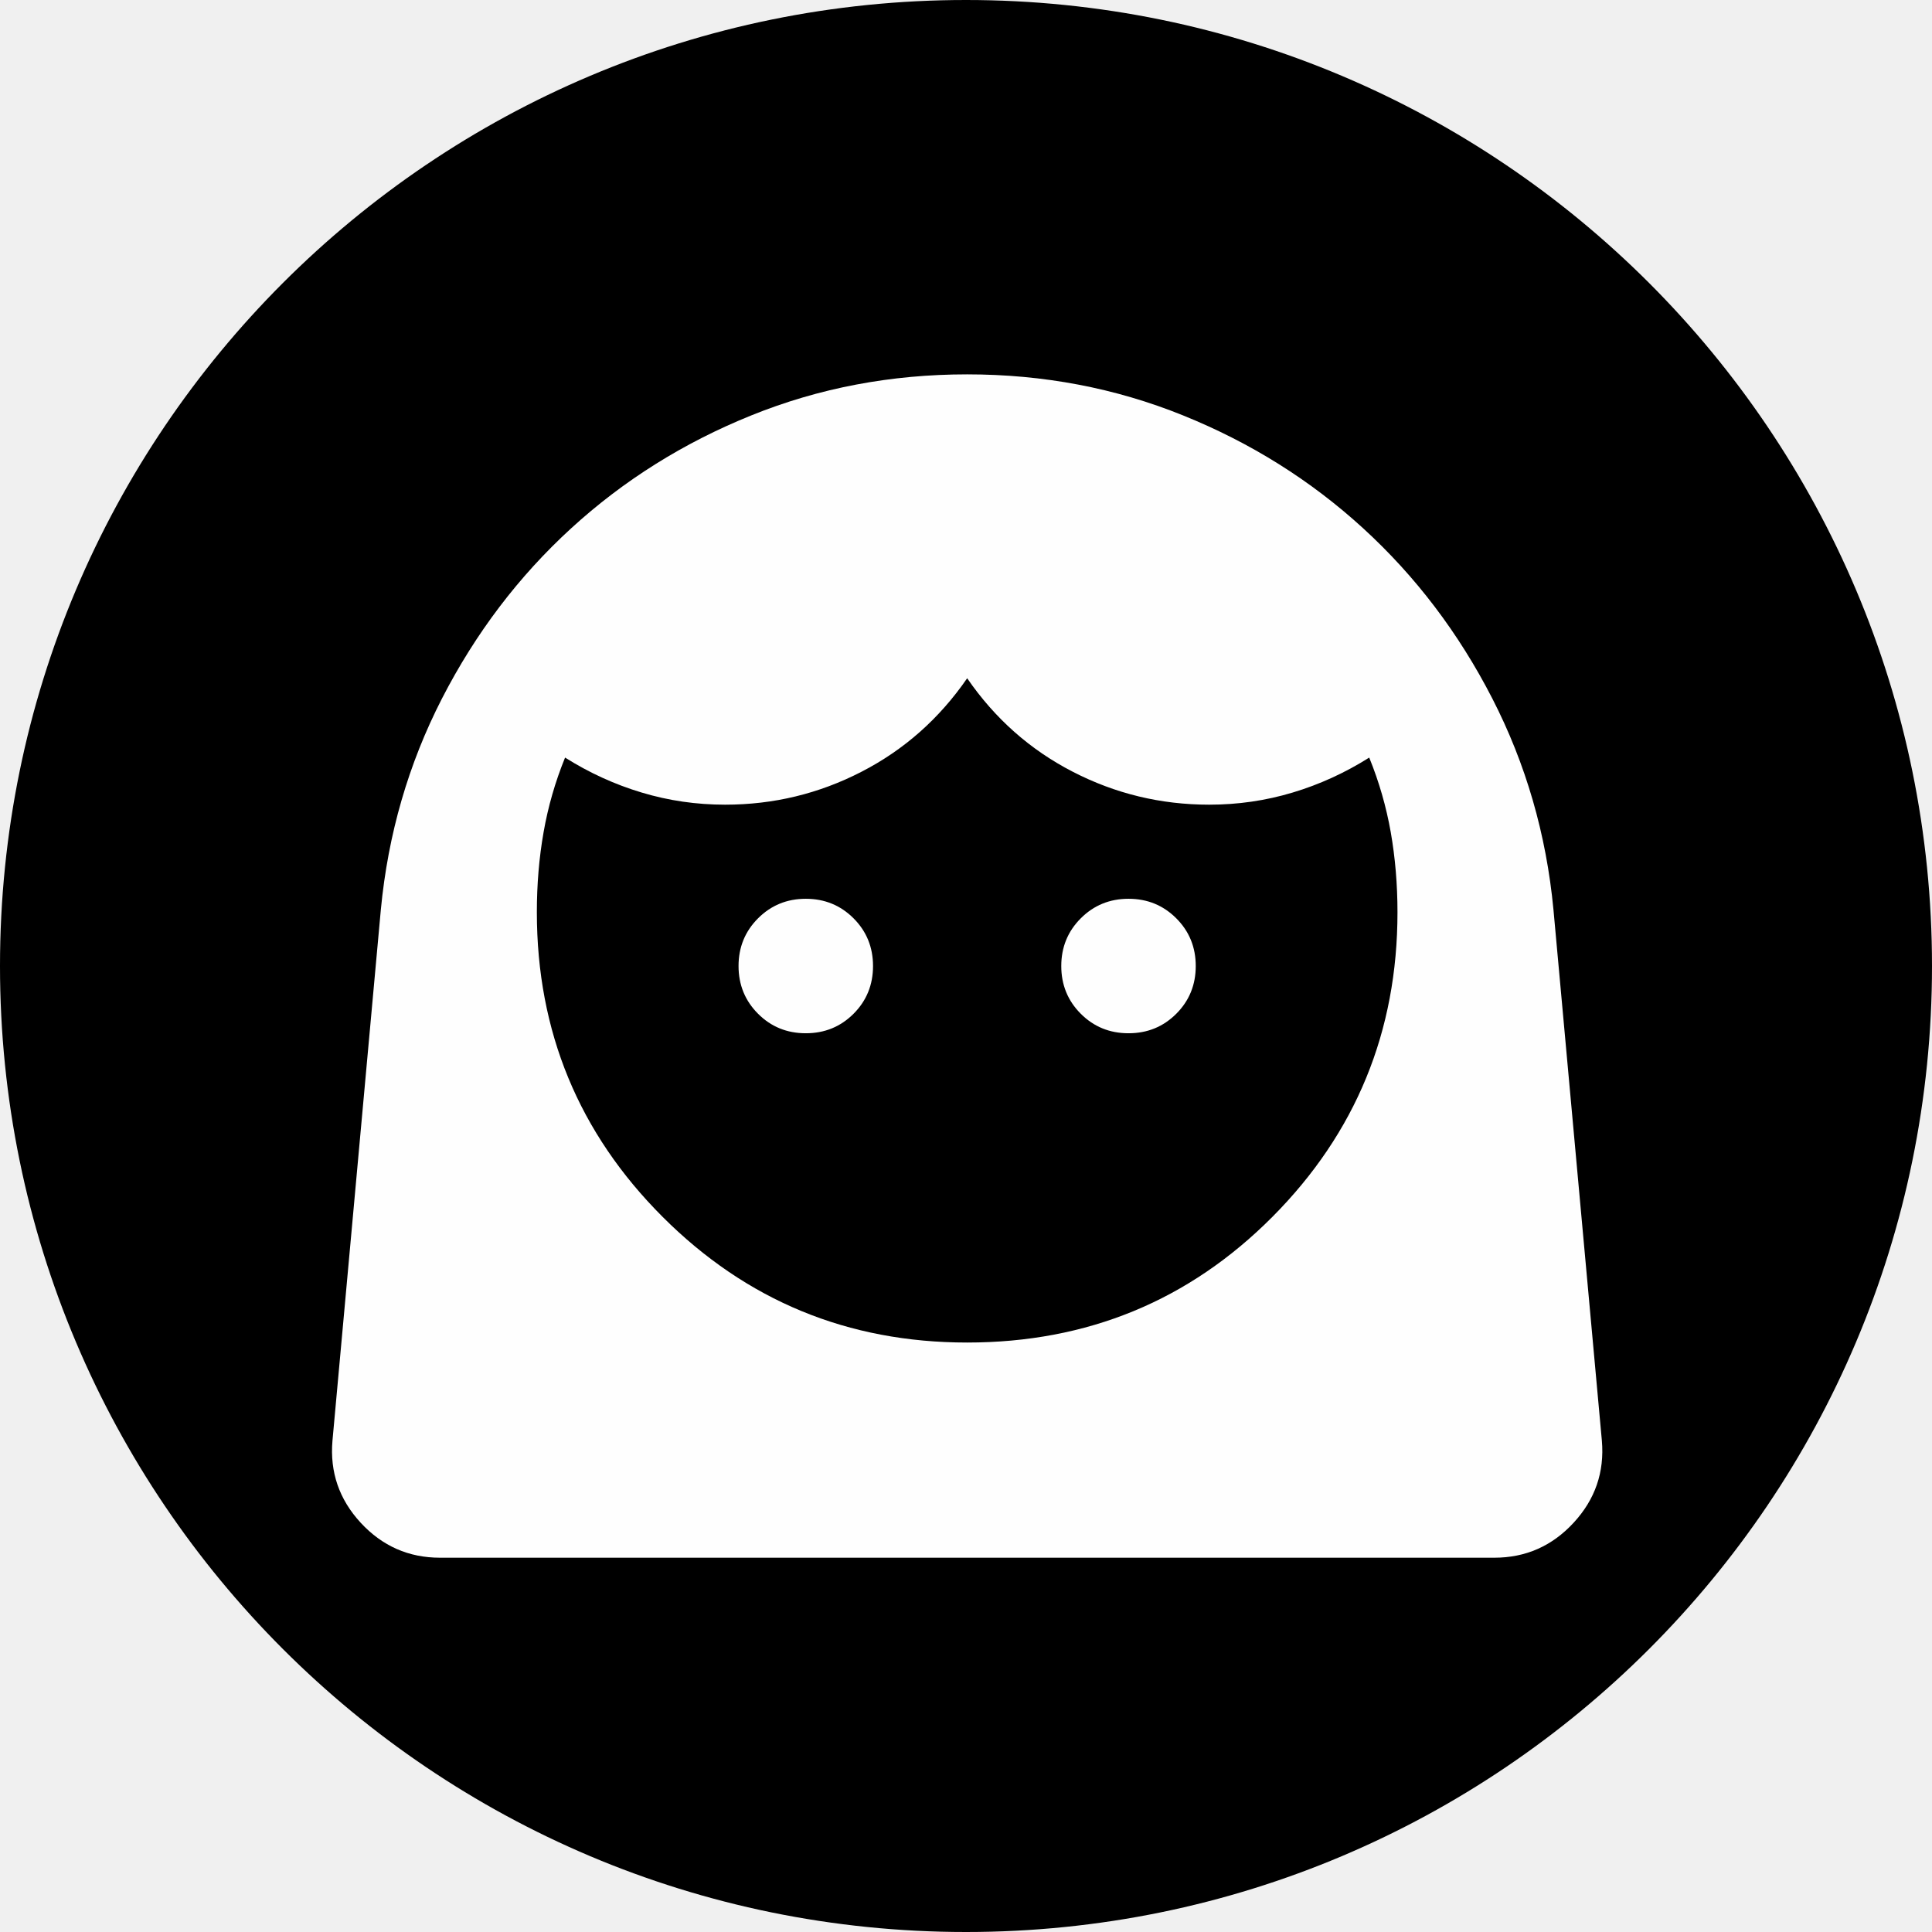
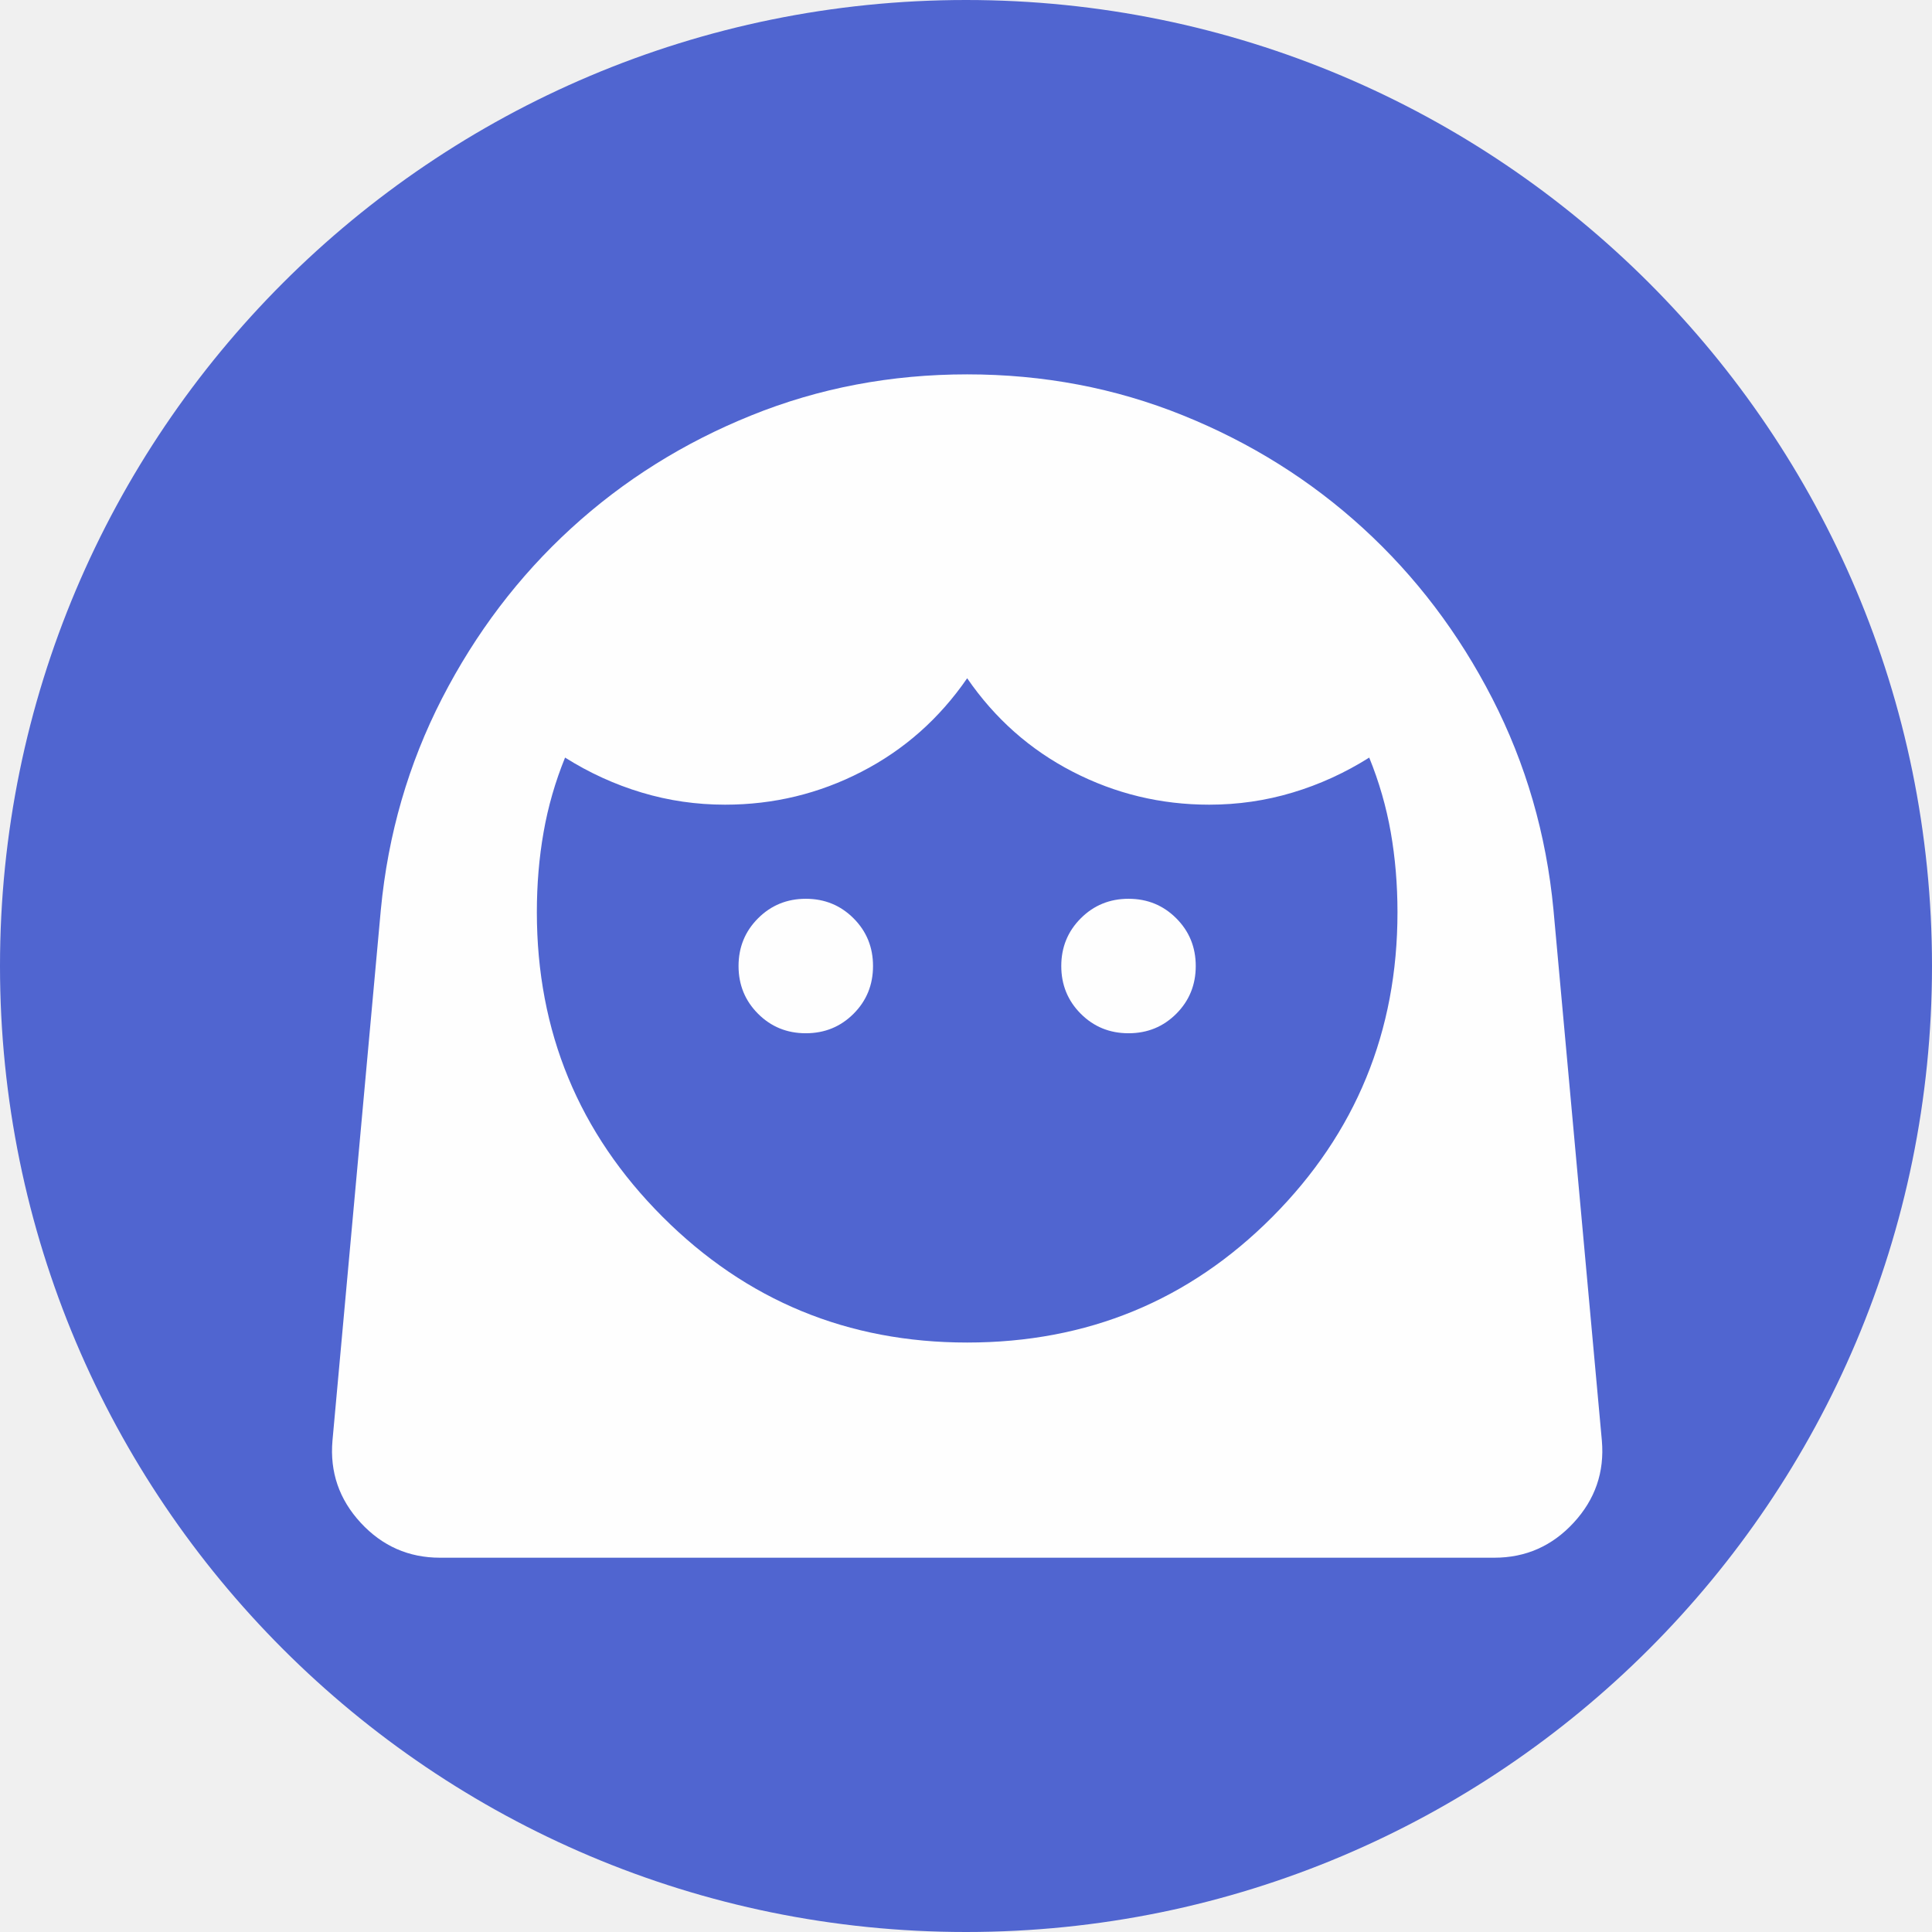
<svg xmlns="http://www.w3.org/2000/svg" width="48" height="48" viewBox="0 0 48 48" fill="none">
  <g clip-path="url(#clip0_15386_460773)">
-     <circle cx="24" cy="24" r="24" fill="currentColor" />
+     <circle cx="24" cy="24" r="24" fill="#5065D0" />
    <path d="M24.029 33.355C27.013 33.355 29.541 32.314 31.613 30.232C33.684 28.149 34.72 25.627 34.72 22.664C34.72 21.974 34.664 21.311 34.553 20.677C34.441 20.042 34.263 19.424 34.018 18.822C33.417 19.201 32.782 19.491 32.114 19.691C31.446 19.892 30.755 19.992 30.042 19.992C28.84 19.992 27.709 19.719 26.651 19.173C25.593 18.628 24.719 17.854 24.029 16.851C23.338 17.854 22.464 18.628 21.406 19.173C20.348 19.719 19.218 19.992 18.015 19.992C17.302 19.992 16.612 19.892 15.944 19.691C15.276 19.491 14.641 19.201 14.039 18.822C13.794 19.424 13.616 20.042 13.505 20.677C13.393 21.311 13.338 21.974 13.338 22.664C13.338 25.627 14.379 28.149 16.462 30.232C18.544 32.314 21.067 33.355 24.029 33.355ZM20.02 25.671C20.487 25.671 20.883 25.51 21.206 25.187C21.529 24.864 21.69 24.468 21.69 24.001C21.69 23.533 21.529 23.138 21.206 22.815C20.883 22.492 20.487 22.33 20.02 22.33C19.552 22.33 19.157 22.492 18.834 22.815C18.511 23.138 18.349 23.533 18.349 24.001C18.349 24.468 18.511 24.864 18.834 25.187C19.157 25.51 19.552 25.671 20.02 25.671ZM28.038 25.671C28.506 25.671 28.901 25.51 29.224 25.187C29.547 24.864 29.708 24.468 29.708 24.001C29.708 23.533 29.547 23.138 29.224 22.815C28.901 22.492 28.506 22.33 28.038 22.33C27.57 22.33 27.175 22.492 26.852 22.815C26.529 23.138 26.367 23.533 26.367 24.001C26.367 24.468 26.529 24.864 26.852 25.187C27.175 25.51 27.57 25.671 28.038 25.671ZM10.932 38.701C10.153 38.701 9.496 38.411 8.961 37.832C8.427 37.253 8.193 36.574 8.26 35.794L9.462 22.598C9.641 20.727 10.147 18.978 10.982 17.352C11.818 15.726 12.887 14.318 14.19 13.126C15.493 11.934 16.985 10.999 18.667 10.32C20.348 9.64 22.136 9.301 24.029 9.301C25.922 9.301 27.709 9.64 29.391 10.32C31.073 10.999 32.565 11.934 33.868 13.126C35.171 14.318 36.24 15.726 37.075 17.352C37.91 18.978 38.417 20.727 38.595 22.598L39.798 35.794C39.865 36.574 39.631 37.253 39.096 37.832C38.562 38.411 37.905 38.701 37.125 38.701H10.932Z" fill="#FEFEFE" />
  </g>
  <defs>
    <clipPath id="clip0_15386_460773">
      <path d="M0 24C0 10.745 10.745 0 24 0C37.255 0 48 10.745 48 24C48 37.255 37.255 48 24 48C10.745 48 0 37.255 0 24Z" fill="white" />
    </clipPath>
  </defs>
</svg>
